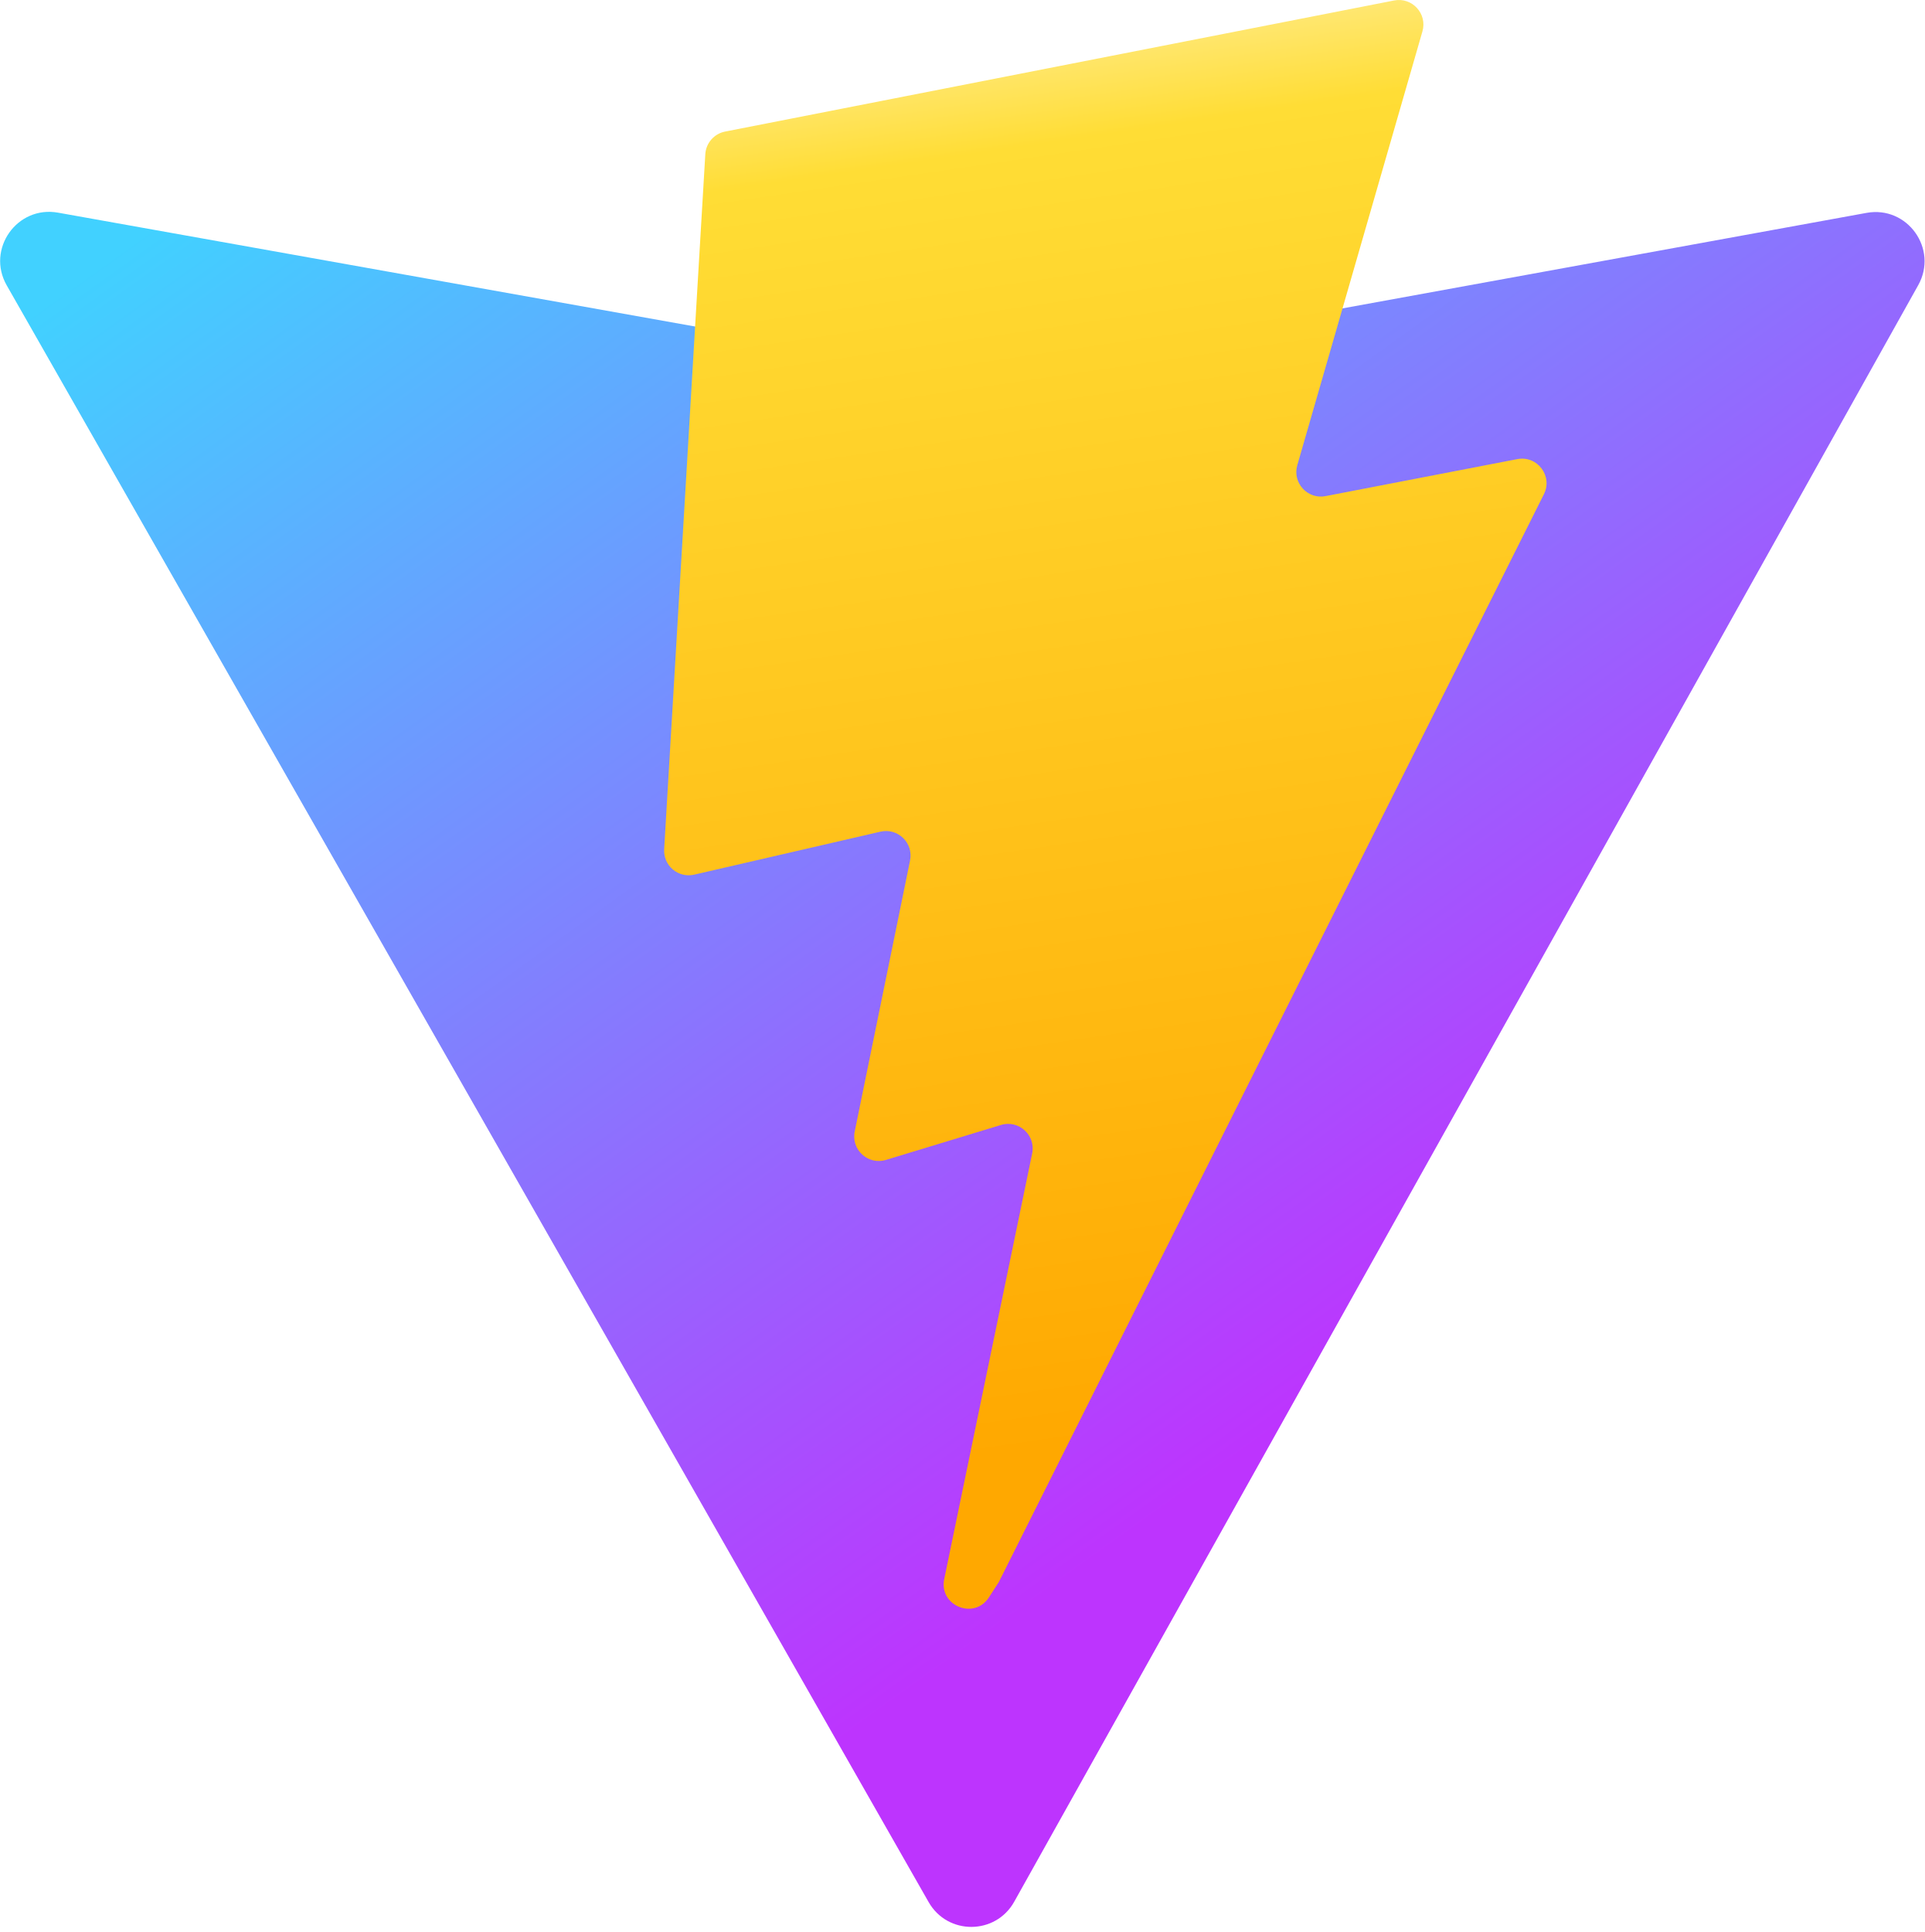
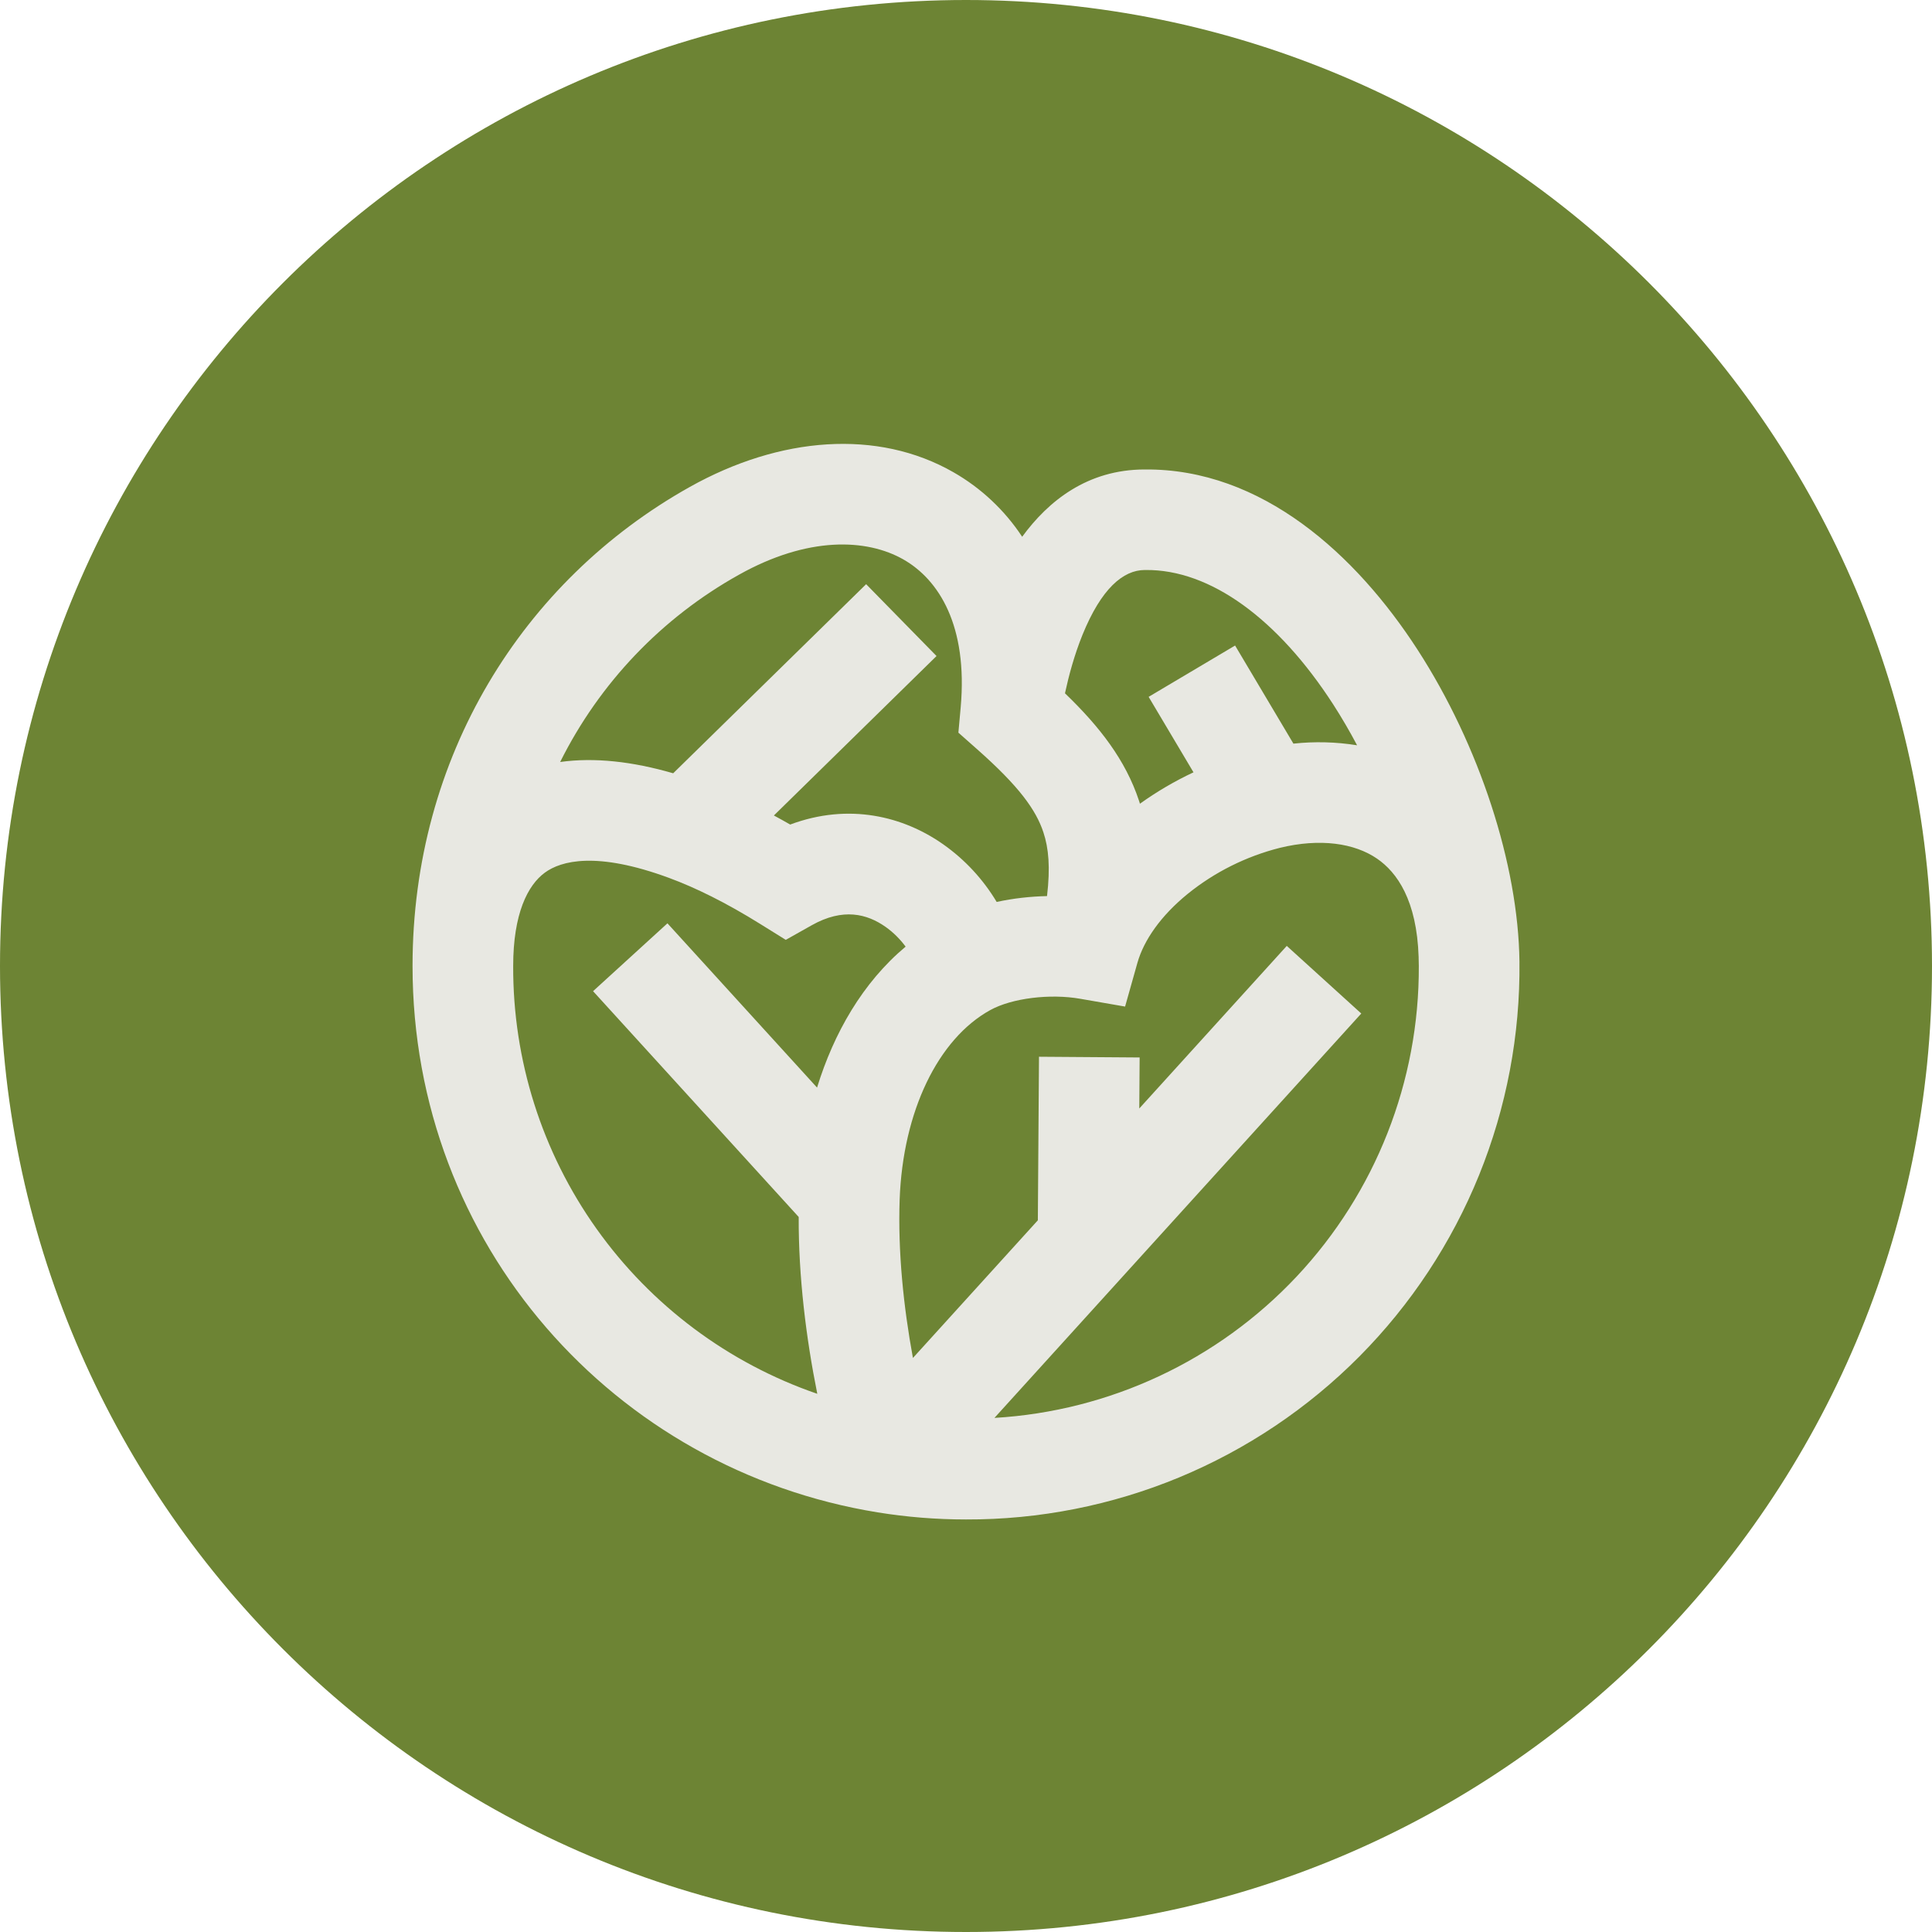
- <svg xmlns="http://www.w3.org/2000/svg" aria-hidden="true" role="img" class="iconify iconify--logos" width="31.88" height="32" preserveAspectRatio="xMidYMid meet" viewBox="0 0 256 257">
-   <defs>
-     <linearGradient id="IconifyId1813088fe1fbc01fb466" x1="-.828%" x2="57.636%" y1="7.652%" y2="78.411%">
-       <stop offset="0%" stop-color="#41D1FF" />
-       <stop offset="100%" stop-color="#BD34FE" />
-     </linearGradient>
-     <linearGradient id="IconifyId1813088fe1fbc01fb467" x1="43.376%" x2="50.316%" y1="2.242%" y2="89.03%">
-       <stop offset="0%" stop-color="#FFEA83" />
-       <stop offset="8.333%" stop-color="#FFDD35" />
-       <stop offset="100%" stop-color="#FFA800" />
-     </linearGradient>
-   </defs>
-   <path fill="url(#IconifyId1813088fe1fbc01fb466)" d="M255.153 37.938L134.897 252.976c-2.483 4.44-8.862 4.466-11.382.048L.875 37.958c-2.746-4.814 1.371-10.646 6.827-9.67l120.385 21.517a6.537 6.537 0 0 0 2.322-.004l117.867-21.483c5.438-.991 9.574 4.796 6.877 9.62Z" />
-   <path fill="url(#IconifyId1813088fe1fbc01fb467)" d="M185.432.063L96.44 17.501a3.268 3.268 0 0 0-2.634 3.014l-5.474 92.456a3.268 3.268 0 0 0 3.997 3.378l24.777-5.718c2.318-.535 4.413 1.507 3.936 3.838l-7.361 36.047c-.495 2.426 1.782 4.5 4.151 3.78l15.304-4.649c2.372-.72 4.652 1.36 4.15 3.788l-11.698 56.621c-.732 3.542 3.979 5.473 5.943 2.437l1.313-2.028l72.516-144.72c1.215-2.423-.88-5.186-3.54-4.672l-25.505 4.922c-2.396.462-4.435-1.77-3.759-4.114l16.646-57.705c.677-2.35-1.37-4.583-3.769-4.113Z" />
+ <svg xmlns="http://www.w3.org/2000/svg" width="32" height="32" viewBox="0 0 32 32" fill="none">
+   <circle cx="16" cy="16" r="16" fill="#6D8434" />
+   <path d="M16.93 8.89C16.64 8.45 16.251 8.085 15.794 7.823C14.537 7.102 12.918 7.229 11.424 8.066C8.65 9.62 6.833 12.542 6.833 16C6.833 20.617 10.175 24.344 14.539 25.05C15.016 25.127 15.503 25.167 16 25.167C17.211 25.171 18.411 24.934 19.529 24.471C20.648 24.007 21.663 23.326 22.517 22.466C23.369 21.607 24.043 20.586 24.498 19.464C24.953 18.341 25.18 17.14 25.167 15.929C25.148 14.319 24.502 12.343 23.481 10.764C22.464 9.191 20.901 7.757 18.958 7.776C18.01 7.777 17.363 8.299 16.93 8.891V8.89ZM22.476 12.344C22.128 12.288 21.774 12.279 21.423 12.317L20.457 10.692L19.025 11.542L19.768 12.792C19.457 12.938 19.16 13.112 18.881 13.312C18.876 13.296 18.871 13.28 18.866 13.264C18.643 12.589 18.213 12.035 17.64 11.484L17.643 11.467C17.701 11.198 17.793 10.851 17.93 10.513C18.241 9.75 18.602 9.441 18.963 9.441H18.973C20.048 9.429 21.169 10.255 22.082 11.667C22.223 11.886 22.355 12.112 22.477 12.343L22.476 12.344ZM17.342 14.842C17.067 14.848 16.784 14.879 16.508 14.939C16.283 14.563 15.982 14.238 15.623 13.985C14.965 13.522 14.063 13.293 13.088 13.657C12.999 13.606 12.909 13.556 12.818 13.507L15.512 10.866L14.346 9.676L11.15 12.808C10.475 12.612 9.844 12.542 9.278 12.621C9.93 11.312 10.962 10.231 12.24 9.519C13.377 8.882 14.354 8.917 14.966 9.268C15.549 9.602 16.033 10.361 15.912 11.716L15.874 12.135L16.189 12.414C16.874 13.02 17.159 13.412 17.282 13.786C17.369 14.048 17.398 14.366 17.342 14.842ZM15 15.679C14.288 16.275 13.811 17.111 13.533 18.014L11.055 15.293L9.823 16.417L13.229 20.157C13.225 21.15 13.352 22.167 13.537 23.086C12.063 22.579 10.784 21.623 9.88 20.352C8.976 19.082 8.494 17.559 8.5 16C8.5 15.133 8.741 14.661 9.024 14.454C9.292 14.257 9.879 14.097 11.082 14.541C11.518 14.702 12.021 14.948 12.597 15.307L13.015 15.567L13.445 15.325C13.964 15.033 14.361 15.137 14.665 15.35C14.798 15.443 14.912 15.56 15 15.679ZM16.471 23.485L22.547 16.787L21.313 15.667L18.87 18.36L18.876 17.515L17.209 17.503L17.19 20.212L15.121 22.492C14.964 21.642 14.871 20.727 14.901 19.87C14.954 18.407 15.538 17.206 16.402 16.73C16.761 16.532 17.393 16.455 17.893 16.543L18.635 16.672L18.839 15.948C18.946 15.571 19.228 15.167 19.67 14.807C20.118 14.444 20.64 14.184 21.198 14.043C21.866 13.88 22.435 13.965 22.81 14.223C23.137 14.448 23.467 14.908 23.497 15.852V15.867L23.5 16C23.508 17.91 22.784 19.751 21.477 21.143C20.169 22.535 18.378 23.373 16.471 23.485Z" fill="#E8E8E2" />
</svg>
